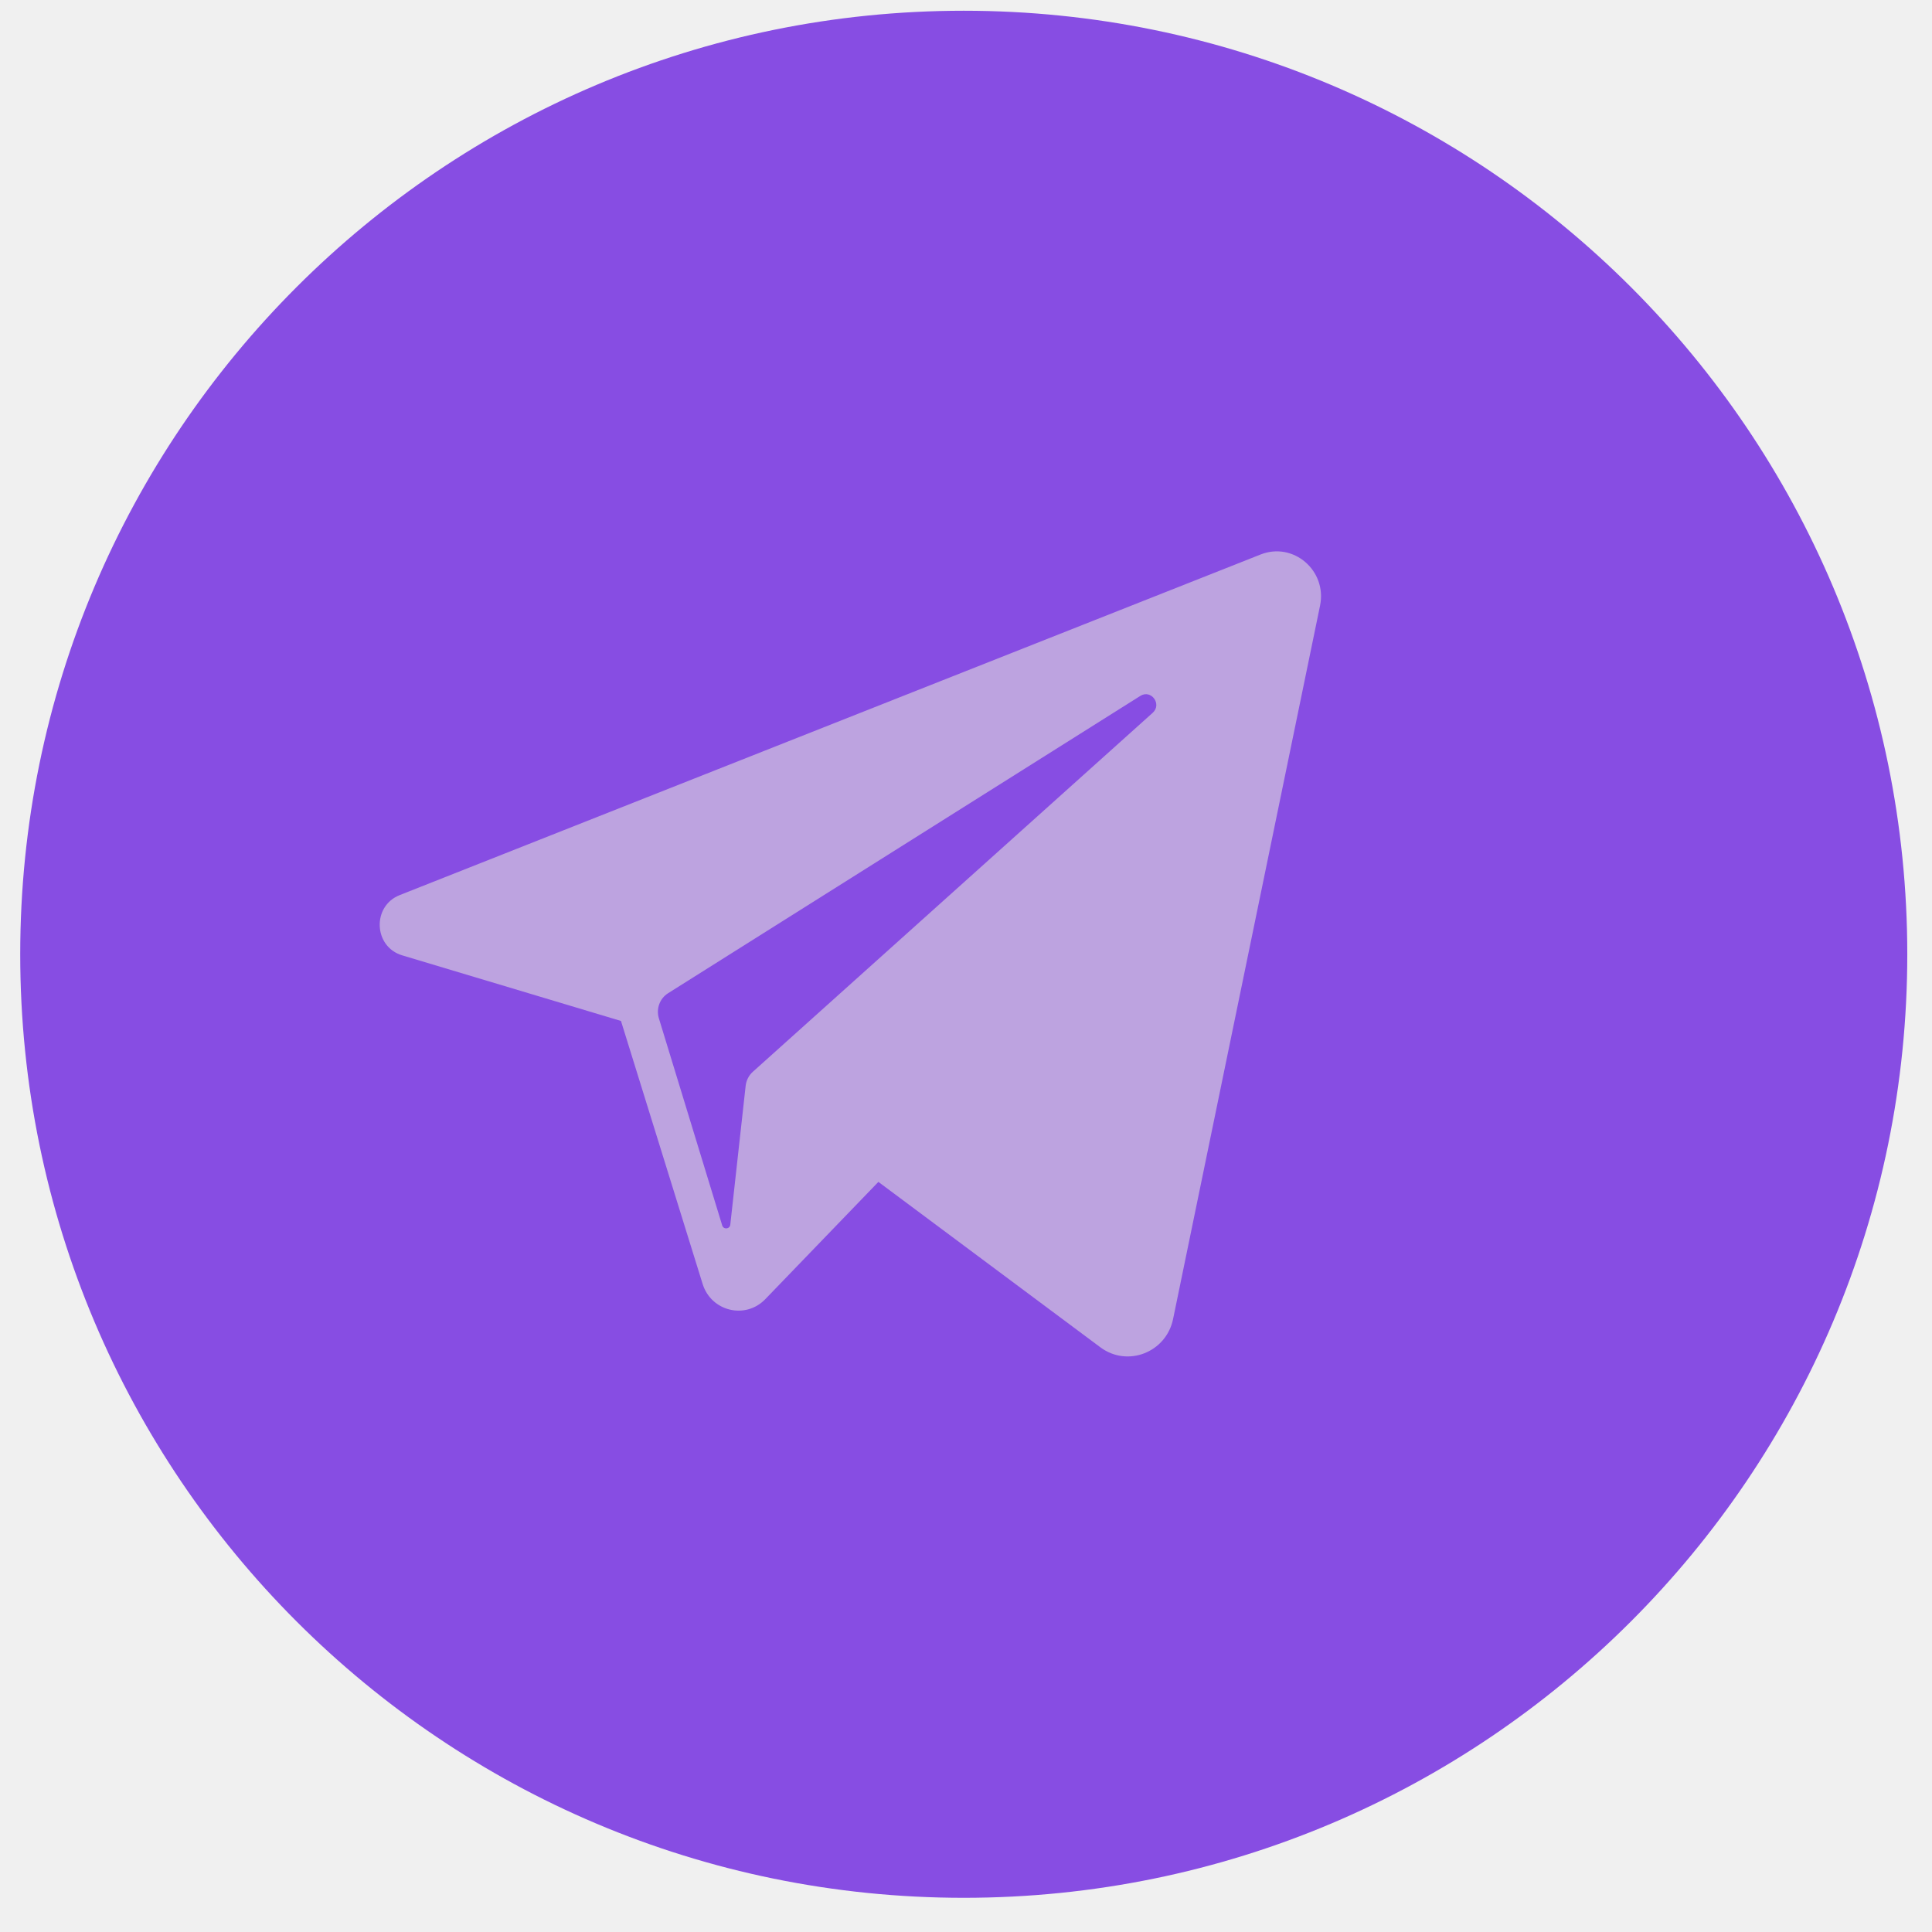
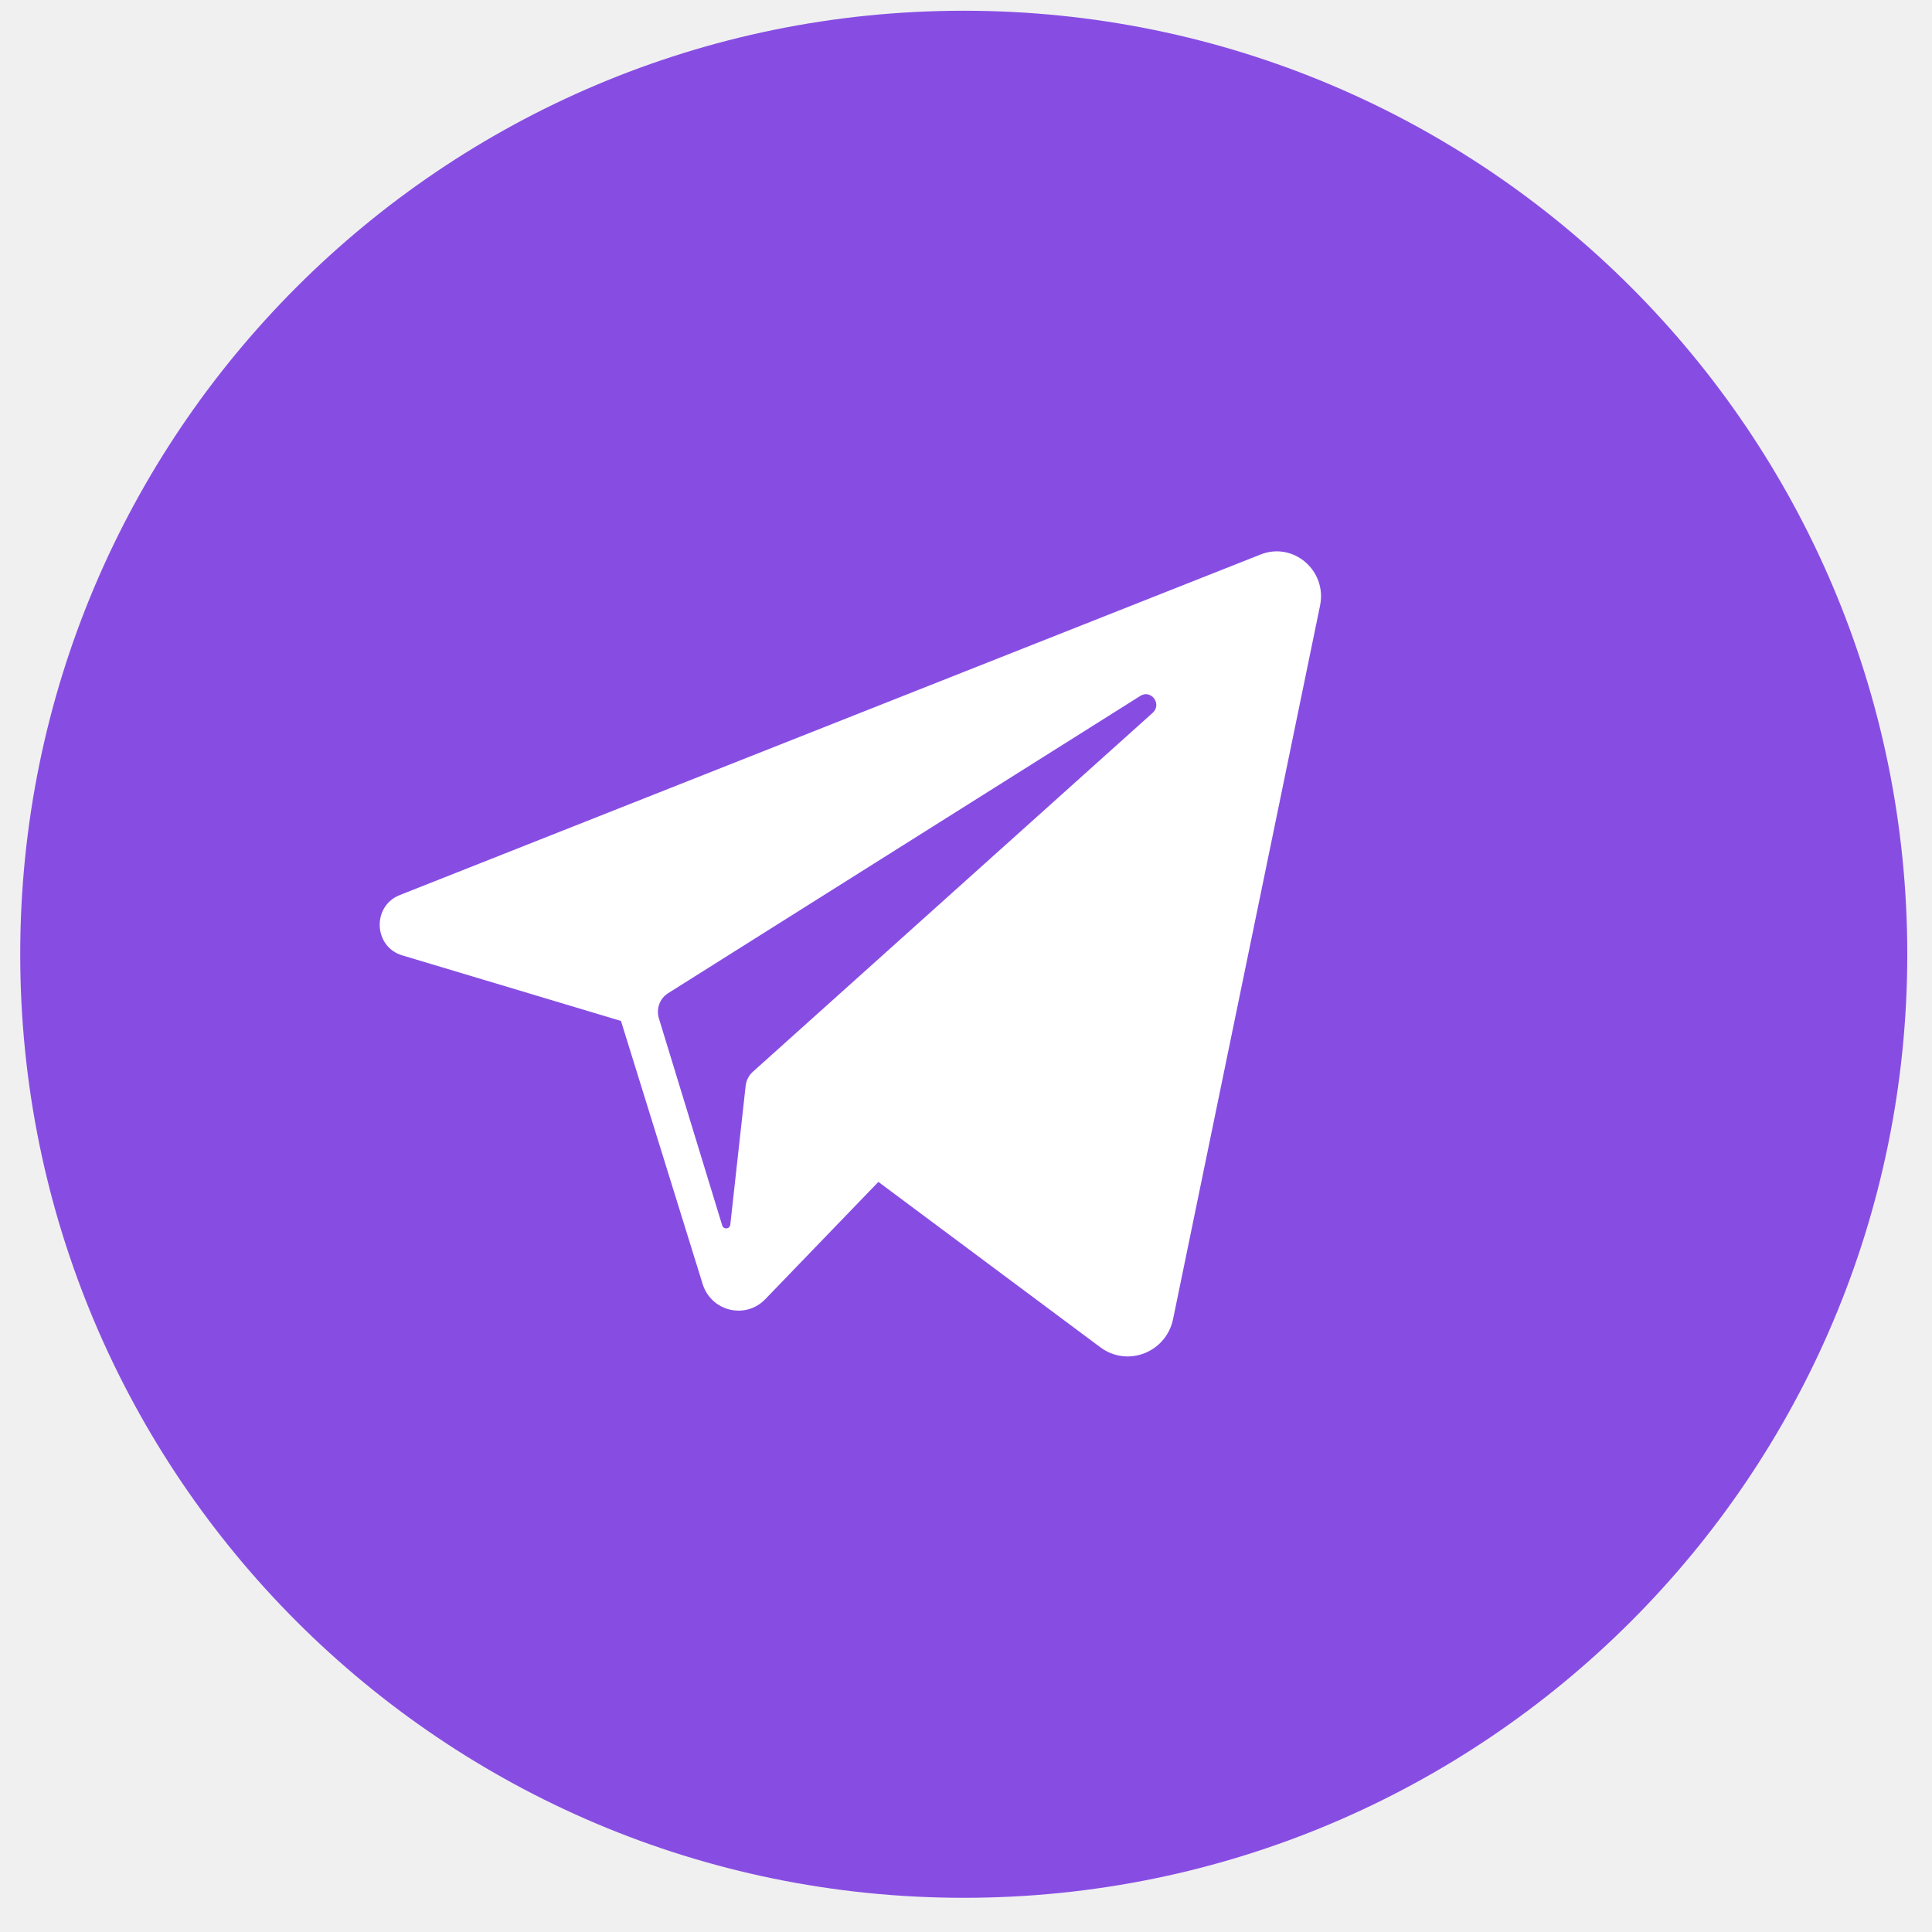
<svg xmlns="http://www.w3.org/2000/svg" width="43" height="43" viewBox="0 0 43 43" fill="none">
  <circle cx="21.45" cy="21.239" r="21" fill="#874DE3" />
-   <path fill-rule="evenodd" clip-rule="evenodd" d="M8.896 19.922L28.057 12.341C28.787 12.053 29.54 12.701 29.38 13.479L26.109 29.357C25.955 30.102 25.094 30.437 24.49 29.986L19.55 26.305L17.033 28.915C16.591 29.373 15.828 29.188 15.638 28.576L13.821 22.723L8.952 21.263C8.313 21.072 8.276 20.167 8.896 19.922ZM16.755 23.855L25.655 15.865C25.868 15.674 25.621 15.336 25.379 15.489L14.869 22.106C14.684 22.223 14.6 22.451 14.664 22.663L16.074 27.274C16.104 27.371 16.243 27.358 16.254 27.257L16.596 24.165C16.61 24.045 16.666 23.935 16.755 23.855Z" fill="#BDA3E0" />
+   <path fill-rule="evenodd" clip-rule="evenodd" d="M8.896 19.922L28.057 12.341C28.787 12.053 29.54 12.701 29.38 13.479L26.109 29.357C25.955 30.102 25.094 30.437 24.49 29.986L19.55 26.305L17.033 28.915C16.591 29.373 15.828 29.188 15.638 28.576L13.821 22.723L8.952 21.263C8.313 21.072 8.276 20.167 8.896 19.922ZM16.755 23.855L25.655 15.865C25.868 15.674 25.621 15.336 25.379 15.489L14.869 22.106C14.684 22.223 14.6 22.451 14.664 22.663L16.074 27.274C16.104 27.371 16.243 27.358 16.254 27.257L16.596 24.165C16.61 24.045 16.666 23.935 16.755 23.855Z" fill="#fff" />
</svg>
